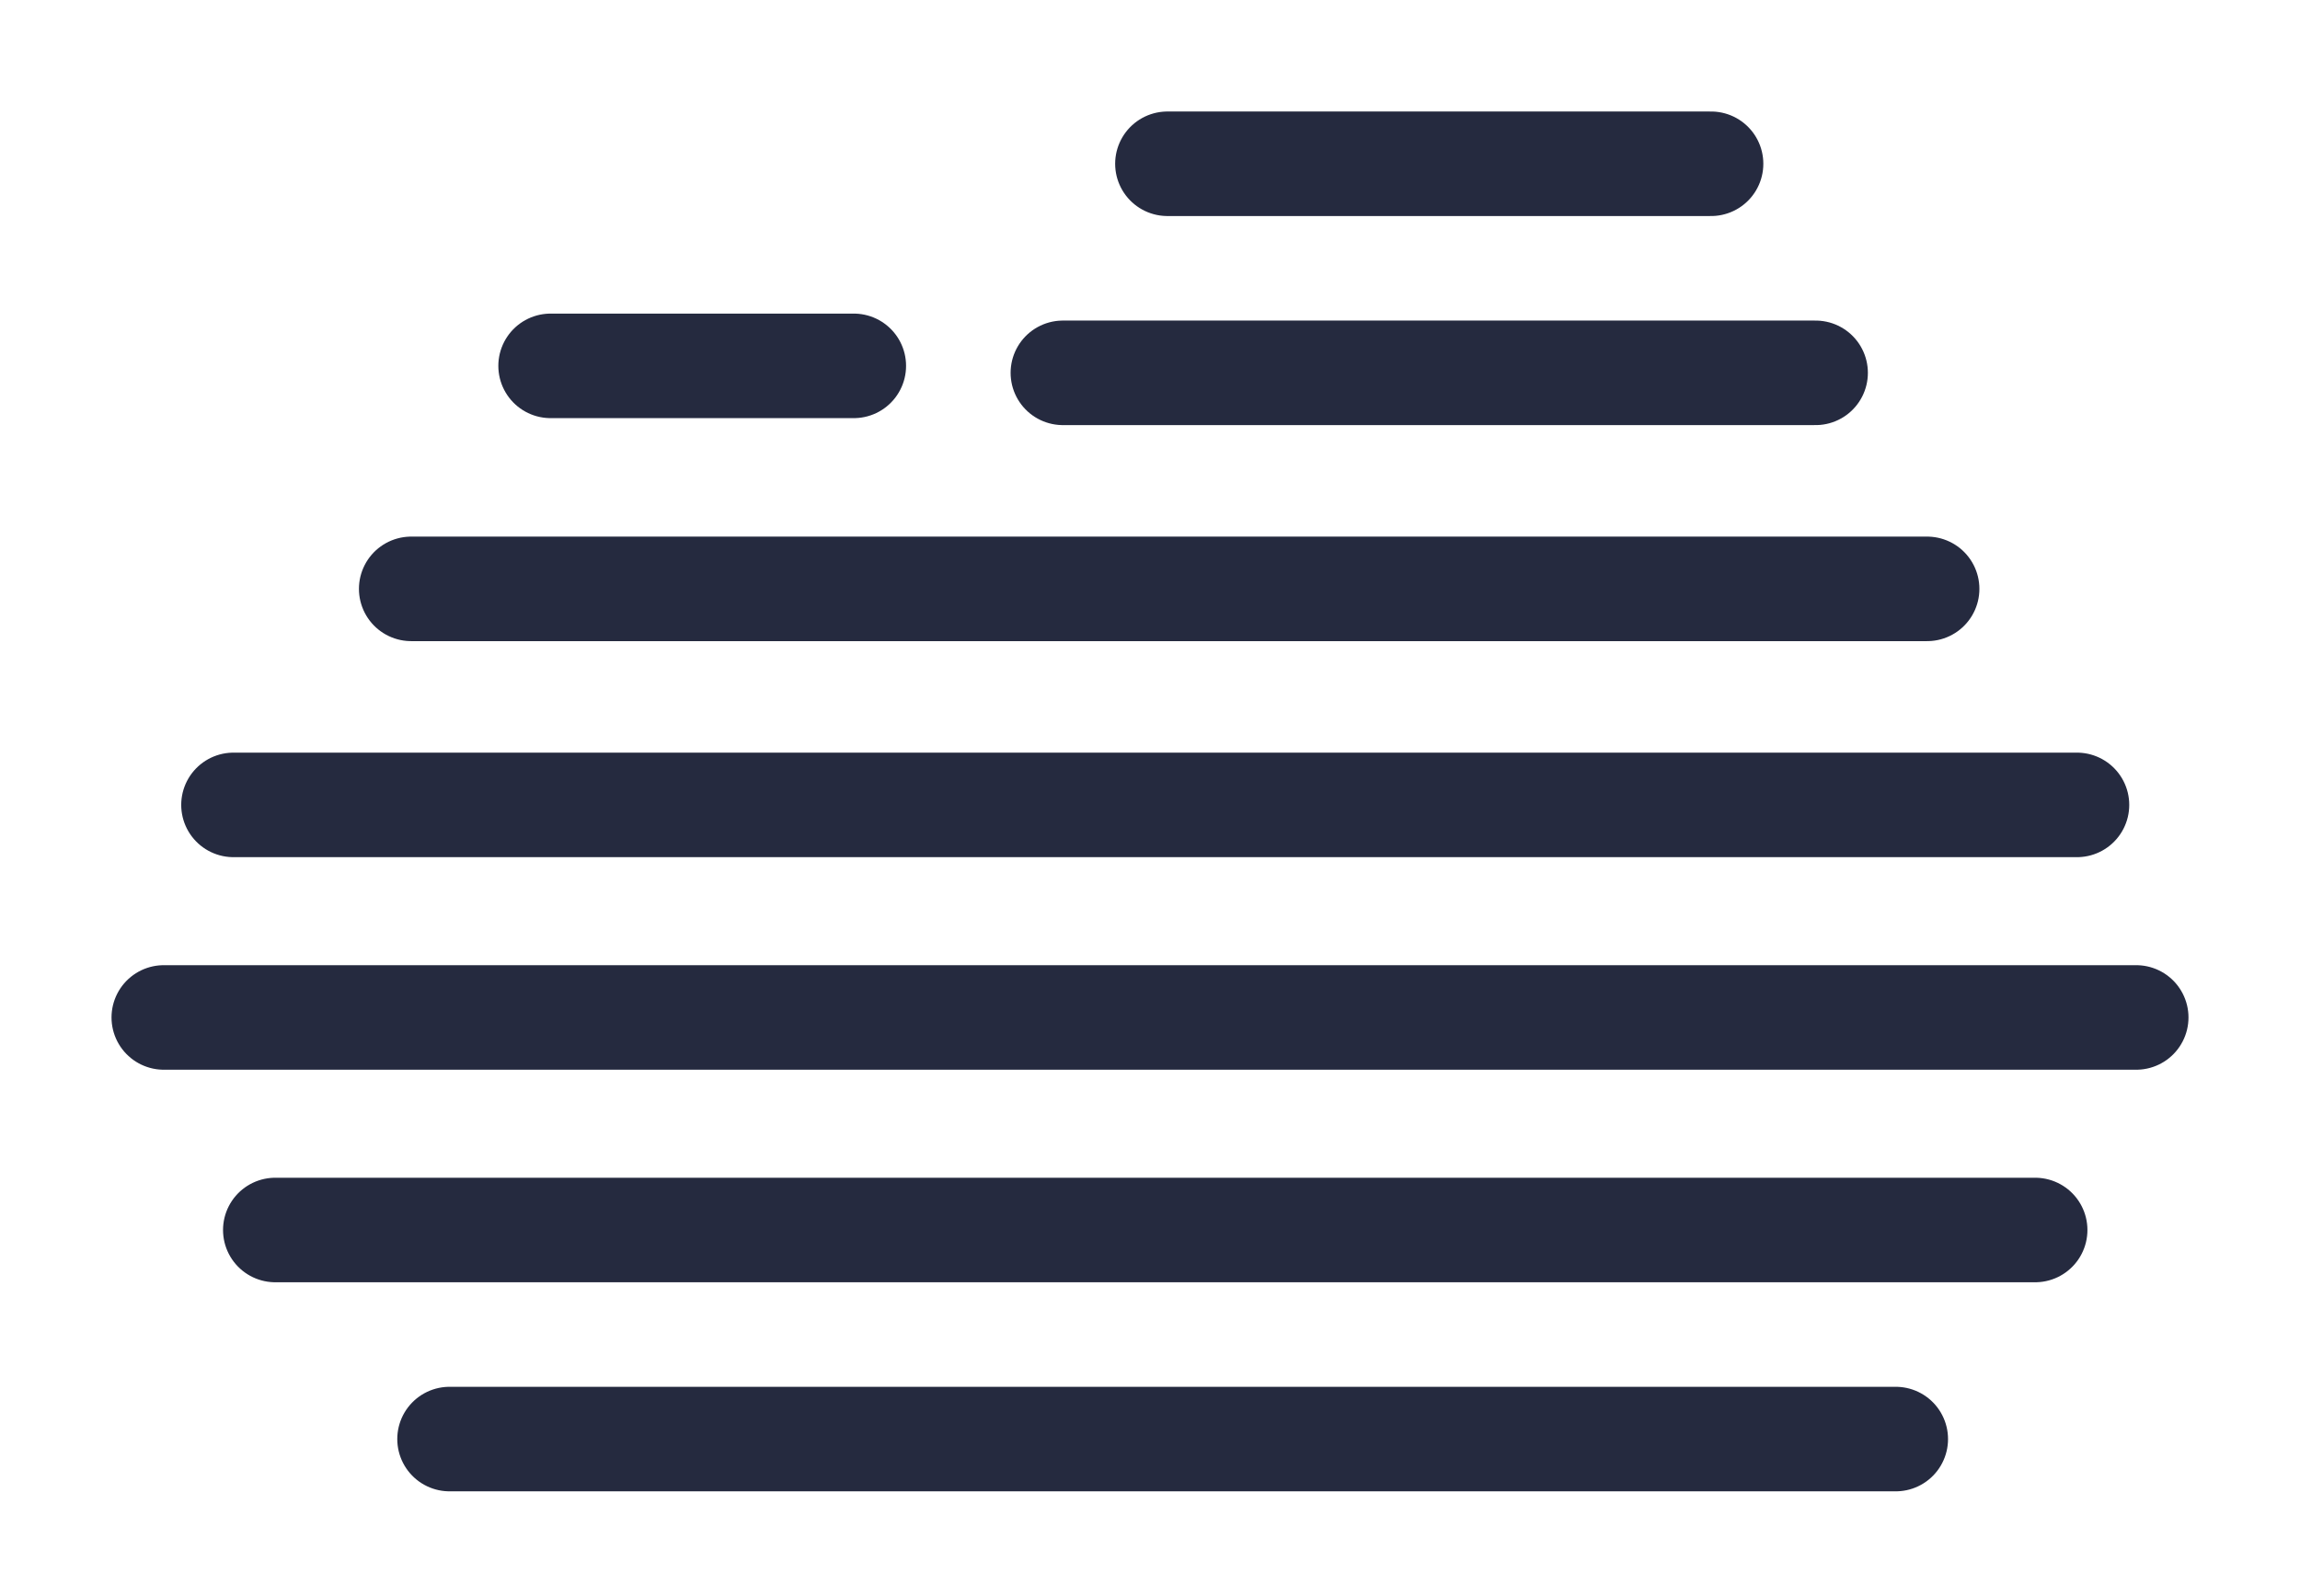
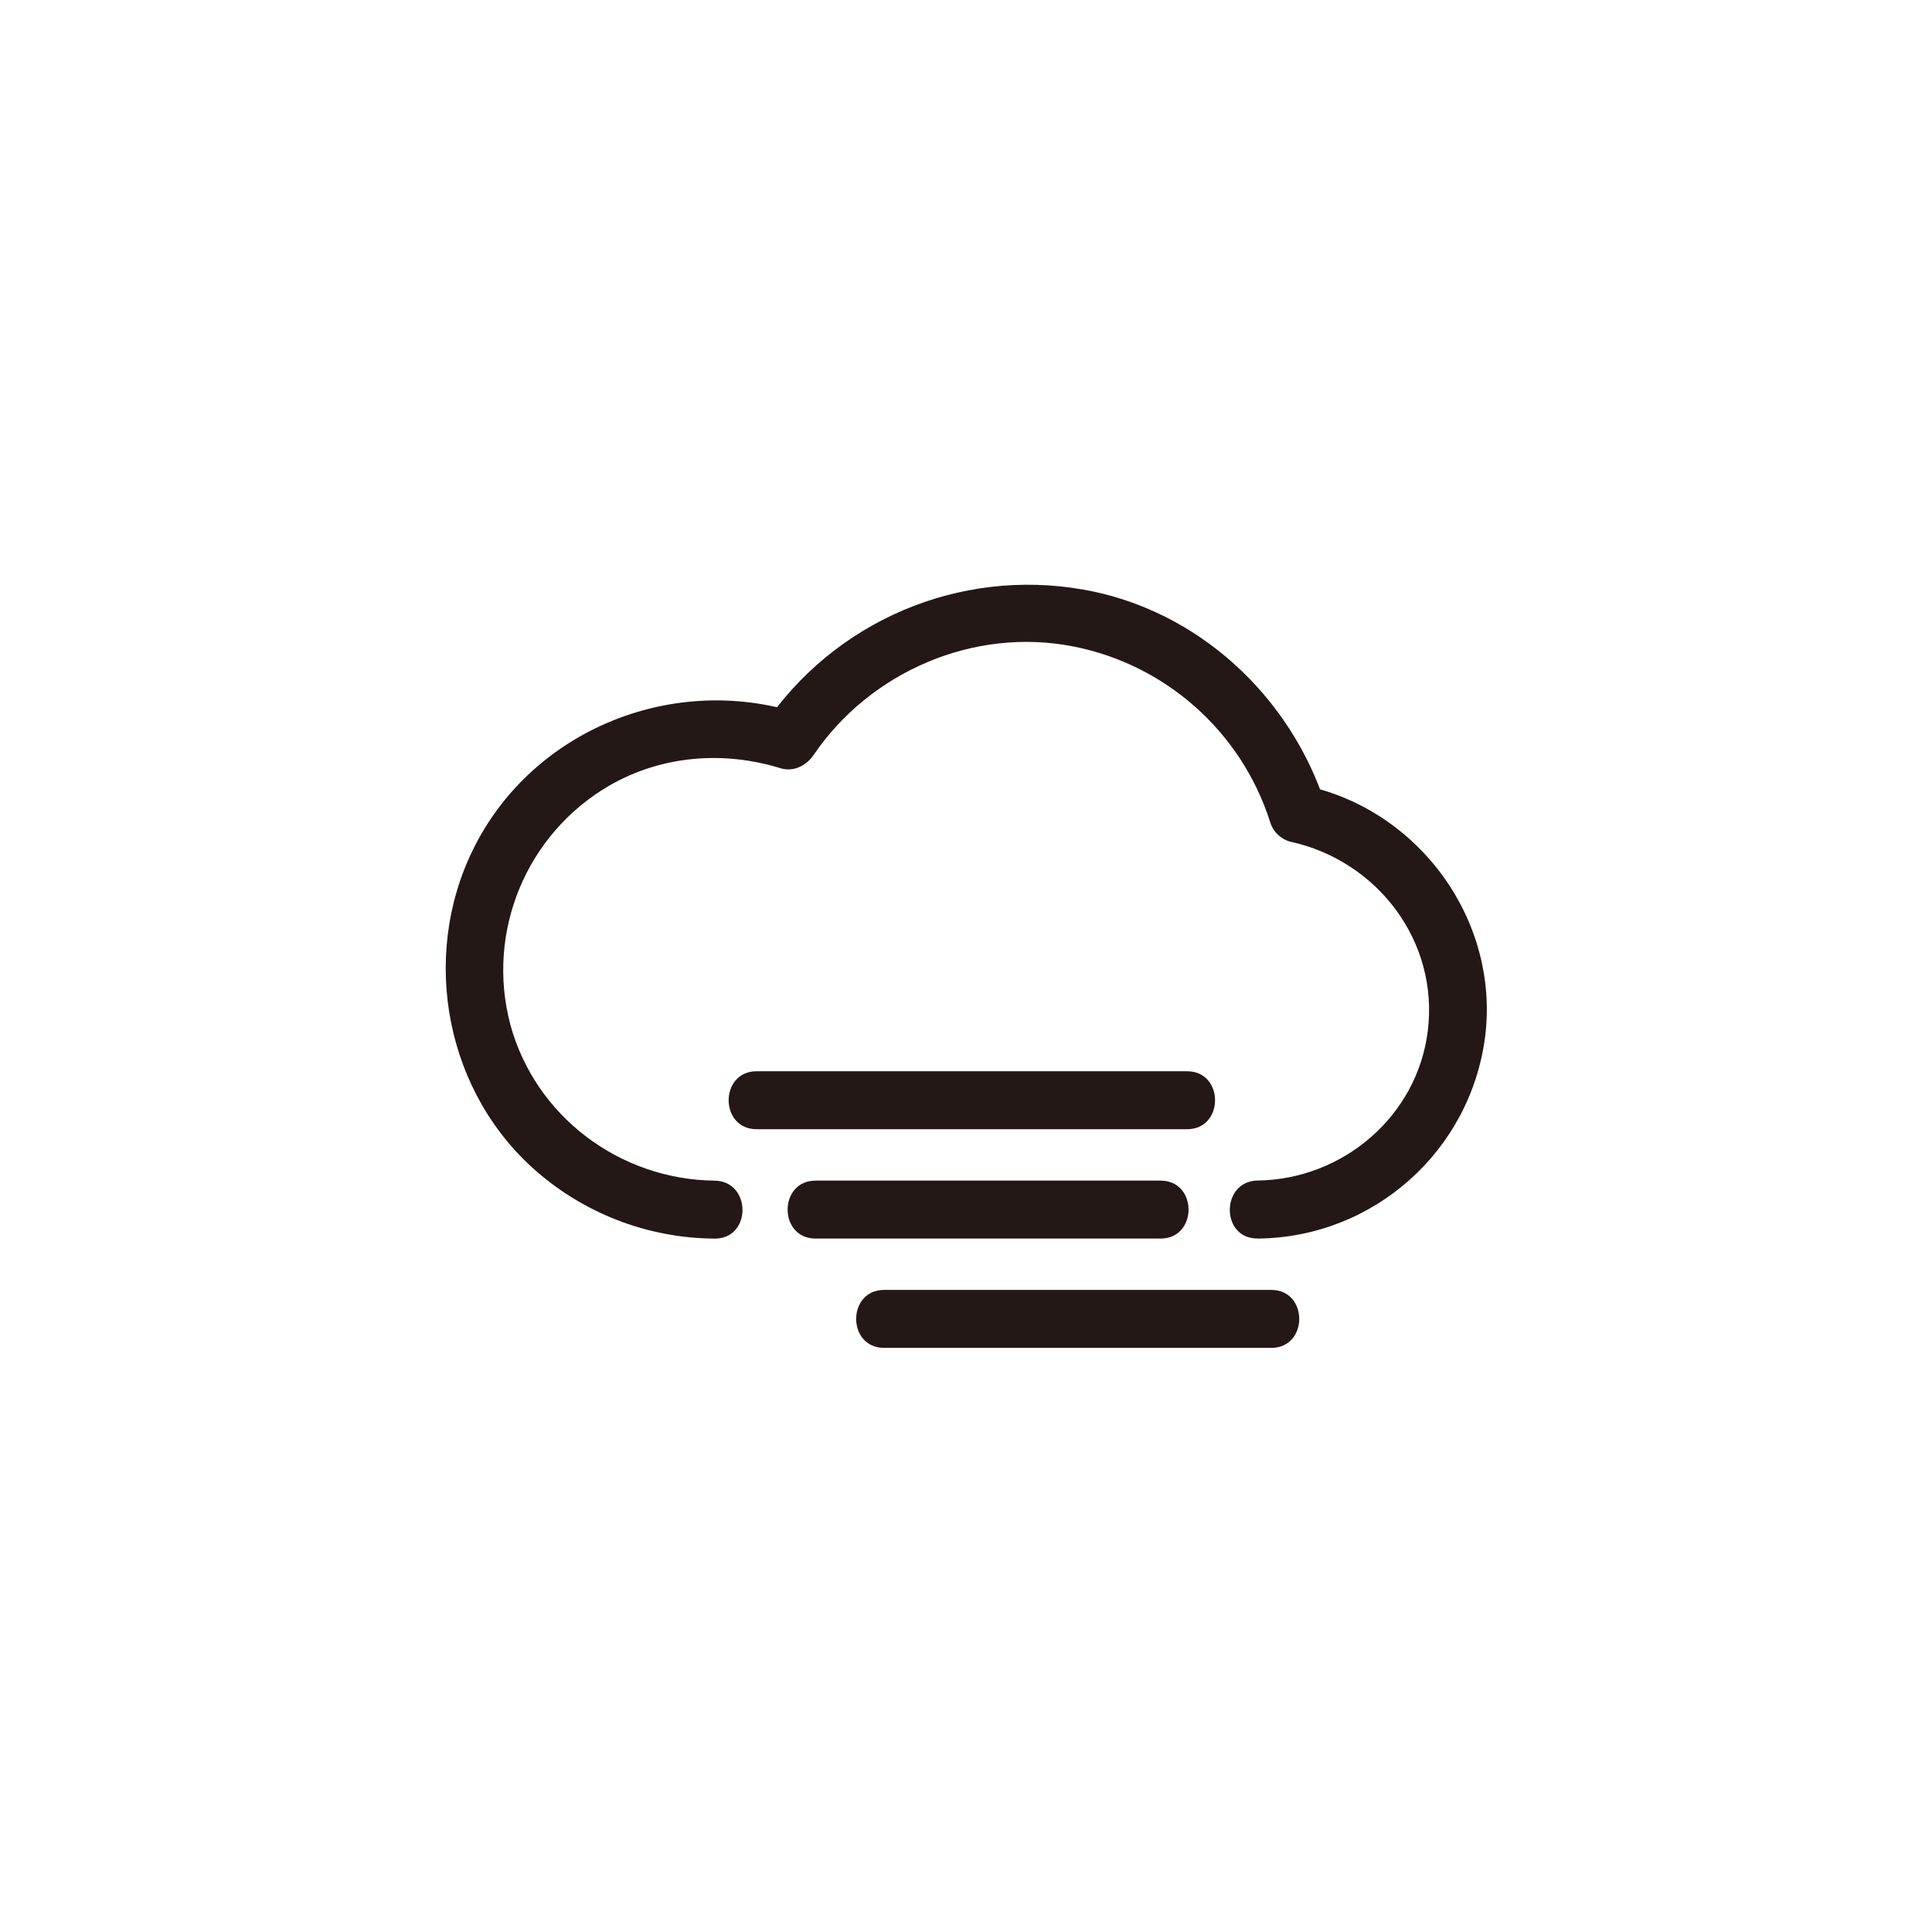
- <svg viewBox="0 0 66 45.8">
-   <style type="text/css">
- 	.st0{fill:none;stroke:#252A3F;stroke-width:3;stroke-linecap:round;stroke-linejoin:round;stroke-miterlimit:10;}
- </style>
-   <defs>
- </defs>
-   <g>
-     <g>
-       <line class="st0" x1="7.9" y1="35.3" x2="58.4" y2="35.3" />
-     </g>
-   </g>
-   <g>
-     <g>
-       <line class="st0" x1="4.7" y1="29.2" x2="61.3" y2="29.2" />
-     </g>
-   </g>
-   <g>
-     <g>
-       <line class="st0" x1="6.7" y1="23.1" x2="59.6" y2="23.1" />
-     </g>
-   </g>
-   <g>
-     <g>
-       <line class="st0" x1="11.8" y1="16.9" x2="55.3" y2="16.9" />
-     </g>
-   </g>
-   <g>
-     <g>
-       <line class="st0" x1="33.5" y1="4.7" x2="49.1" y2="4.7" />
-     </g>
-   </g>
-   <g>
-     <g>
-       <line class="st0" x1="15.8" y1="10.5" x2="24.5" y2="10.5" />
-     </g>
-   </g>
-   <g>
-     <g>
-       <line class="st0" x1="30.5" y1="10.7" x2="52.1" y2="10.7" />
-     </g>
-   </g>
-   <g>
-     <g>
-       <line class="st0" x1="12.9" y1="41.3" x2="54.4" y2="41.3" />
-     </g>
-   </g>
+ <svg viewBox="0 0 500 500">
+   <style>.cls-1{fill:#231815;}</style>
+   <path class="cls-1" d="M325.57,320.54a59.9,59.9,0,0,0,58.79-52.34c3.7-30-17-58.47-46.46-64.86l5.24,5.24c-9.07-28.39-33.17-50.81-62.81-56a82.4,82.4,0,0,0-82.71,35.25l8.47-3.45c-31.4-9.69-66.35,3.77-82.26,32.77-15.16,27.65-9.62,63.37,13.66,84.79a70.91,70.91,0,0,0,47.42,18.61c9.66.11,9.66-14.89,0-15-24.5-.27-46.36-16.6-52.84-40.4a55.22,55.22,0,0,1,25.59-61.82c13.58-7.83,29.54-9.09,44.43-4.49,3.34,1,6.63-.74,8.47-3.45,14.64-21.54,41.42-33.14,67.15-28.1a67.05,67.05,0,0,1,50.95,45.29,7.54,7.54,0,0,0,5.24,5.24c22.53,4.89,38.5,25.75,35.61,49-2.74,22.09-22,38.41-44,38.7-9.64.13-9.67,15.13,0,15Z" />
+   <path class="cls-1" d="M211.08,320.54h89.27c9.65,0,9.67-15,0-15H211.08c-9.65,0-9.67,15,0,15Z" />
+   <path class="cls-1" d="M307.21,277.24H195.82c-9.65,0-9.67,15,0,15H307.21c9.65,0,9.67-15,0-15Z" />
+   <path class="cls-1" d="M329,333.83H228.82c-9.65,0-9.67,15,0,15H329c9.65,0,9.67-15,0-15Z" />
</svg>
